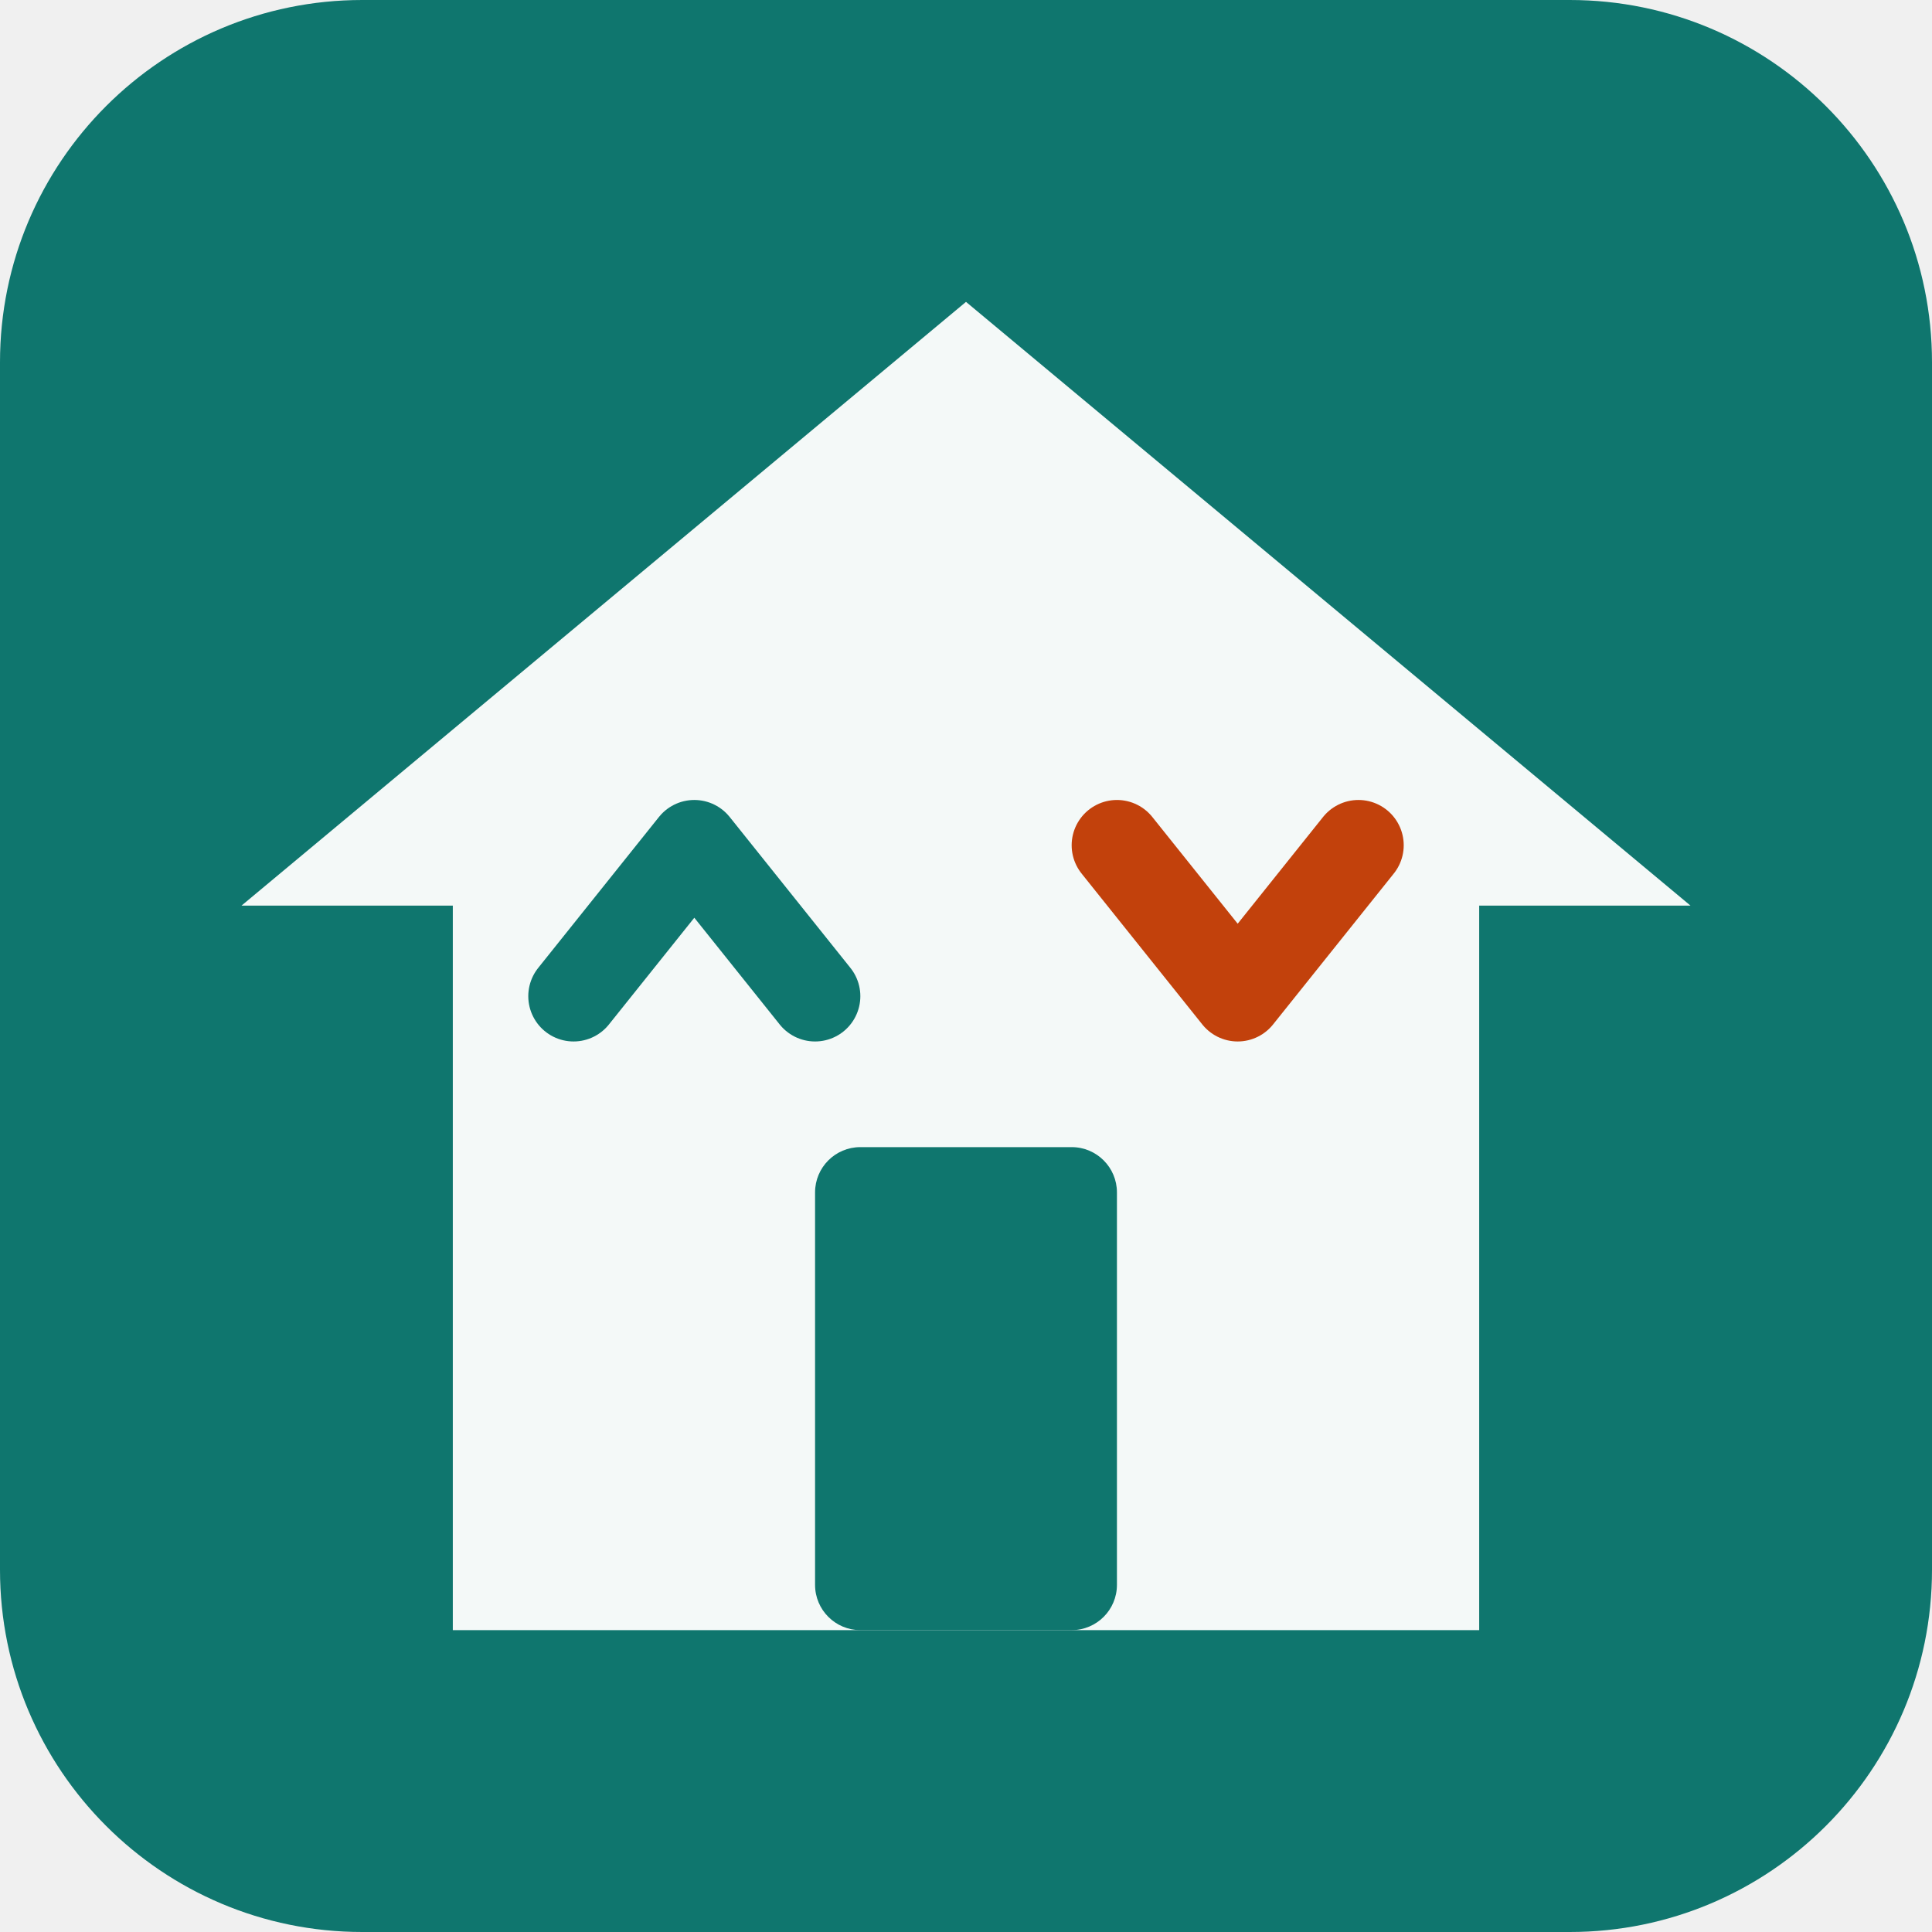
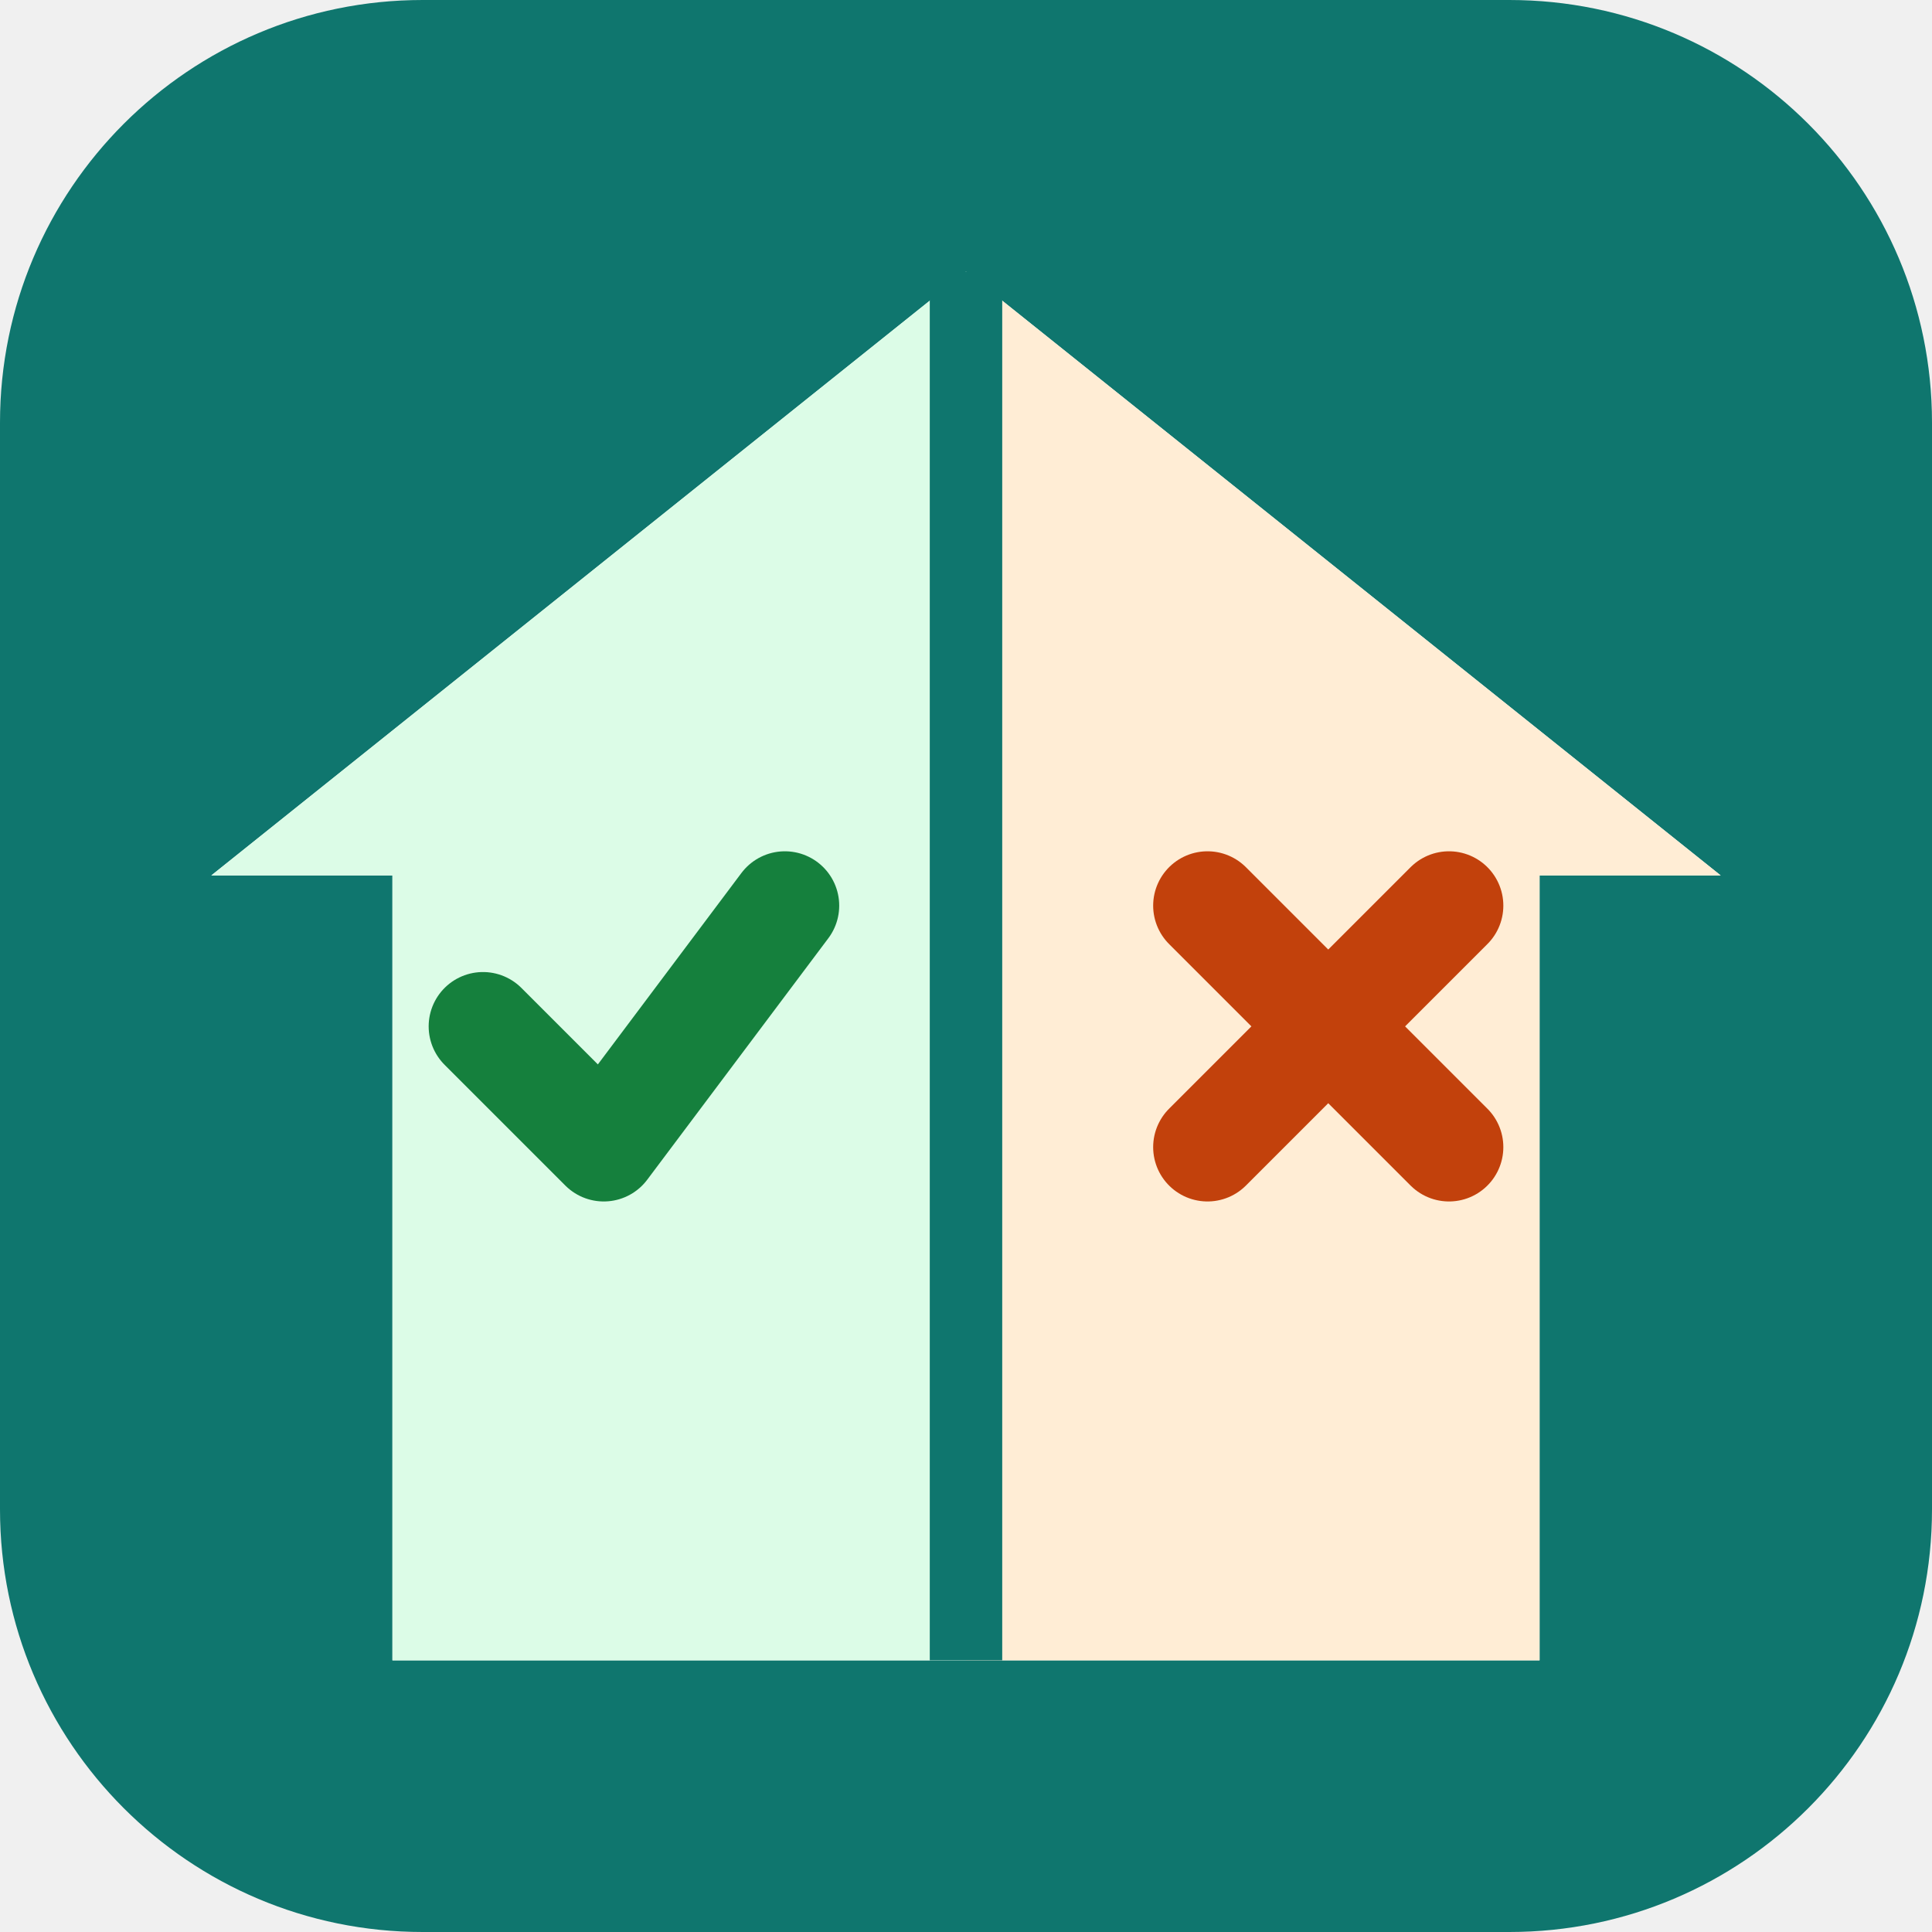
<svg xmlns="http://www.w3.org/2000/svg" viewBox="0 0 32 32" fill="none">
-   <rect width="32" height="32" rx="6" fill="#0f766e" />
-   <path d="M16 5L4 15h3.5v12h17V15H28L16 5z" fill="white" fill-opacity="0.95" />
-   <rect x="13.5" y="19" width="5" height="8" rx="0.75" fill="#0f766e" />
-   <path d="M9.5 16.5l2-2.5 2 2.5" stroke="#0f766e" stroke-width="1.5" stroke-linecap="round" stroke-linejoin="round" />
-   <path d="M18.5 14l2 2.5 2-2.5" stroke="#c2410c" stroke-width="1.5" stroke-linecap="round" stroke-linejoin="round" />
+   <rect width="32" height="32" rx="7" fill="#0f766e" />
+   <path d="M16 4.5L3.5 14.5h3v13h19v-13h3L16 4.5z" fill="white" />
+   <path d="M16 4.5L3.5 14.5h3v13H16V4.5z" fill="#dcfce7" />
+   <path d="M16 4.5l12.5 10h-3v13H16V4.5z" fill="#ffedd5" />
+   <line x1="16" y1="4.5" x2="16" y2="27.5" stroke="#0f766e" stroke-width="1.2" />
+   <path d="M8 17l2 2 3-4" stroke="#15803d" stroke-width="1.8" stroke-linecap="round" stroke-linejoin="round" fill="none" />
+   <path d="M20 15l4 4M24 15l-4 4" stroke="#c2410c" stroke-width="1.8" stroke-linecap="round" stroke-linejoin="round" />
</svg>
